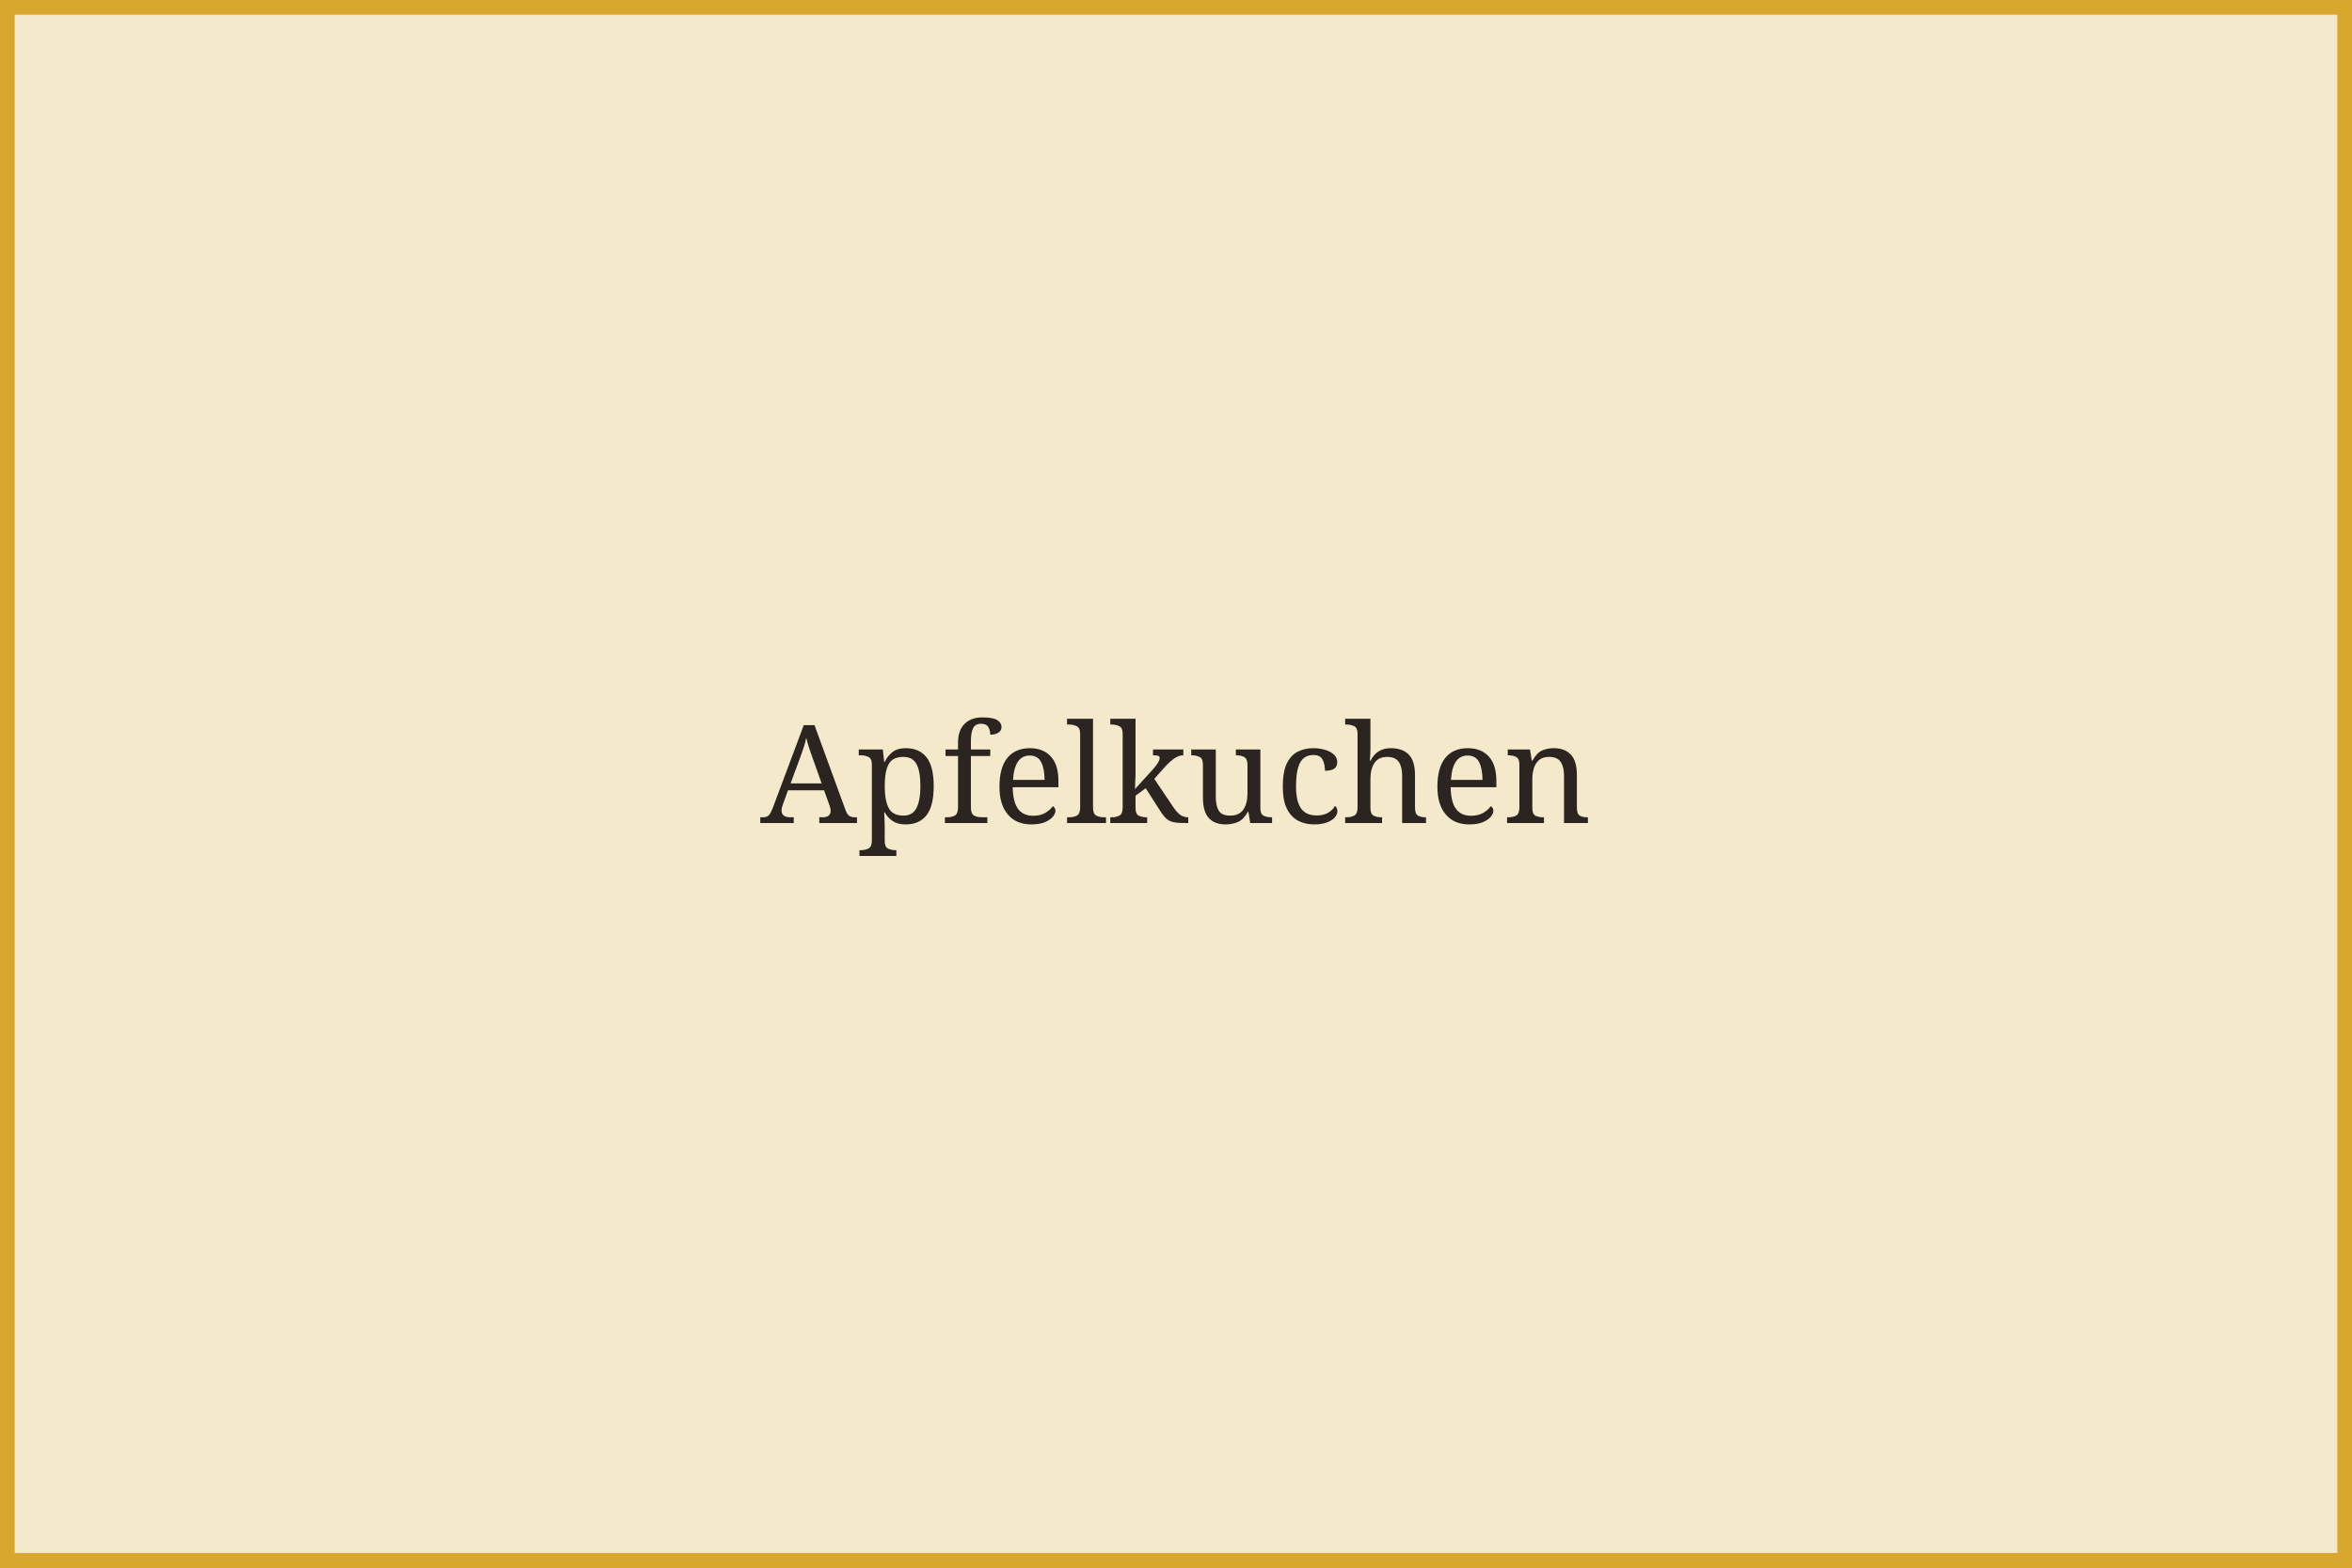
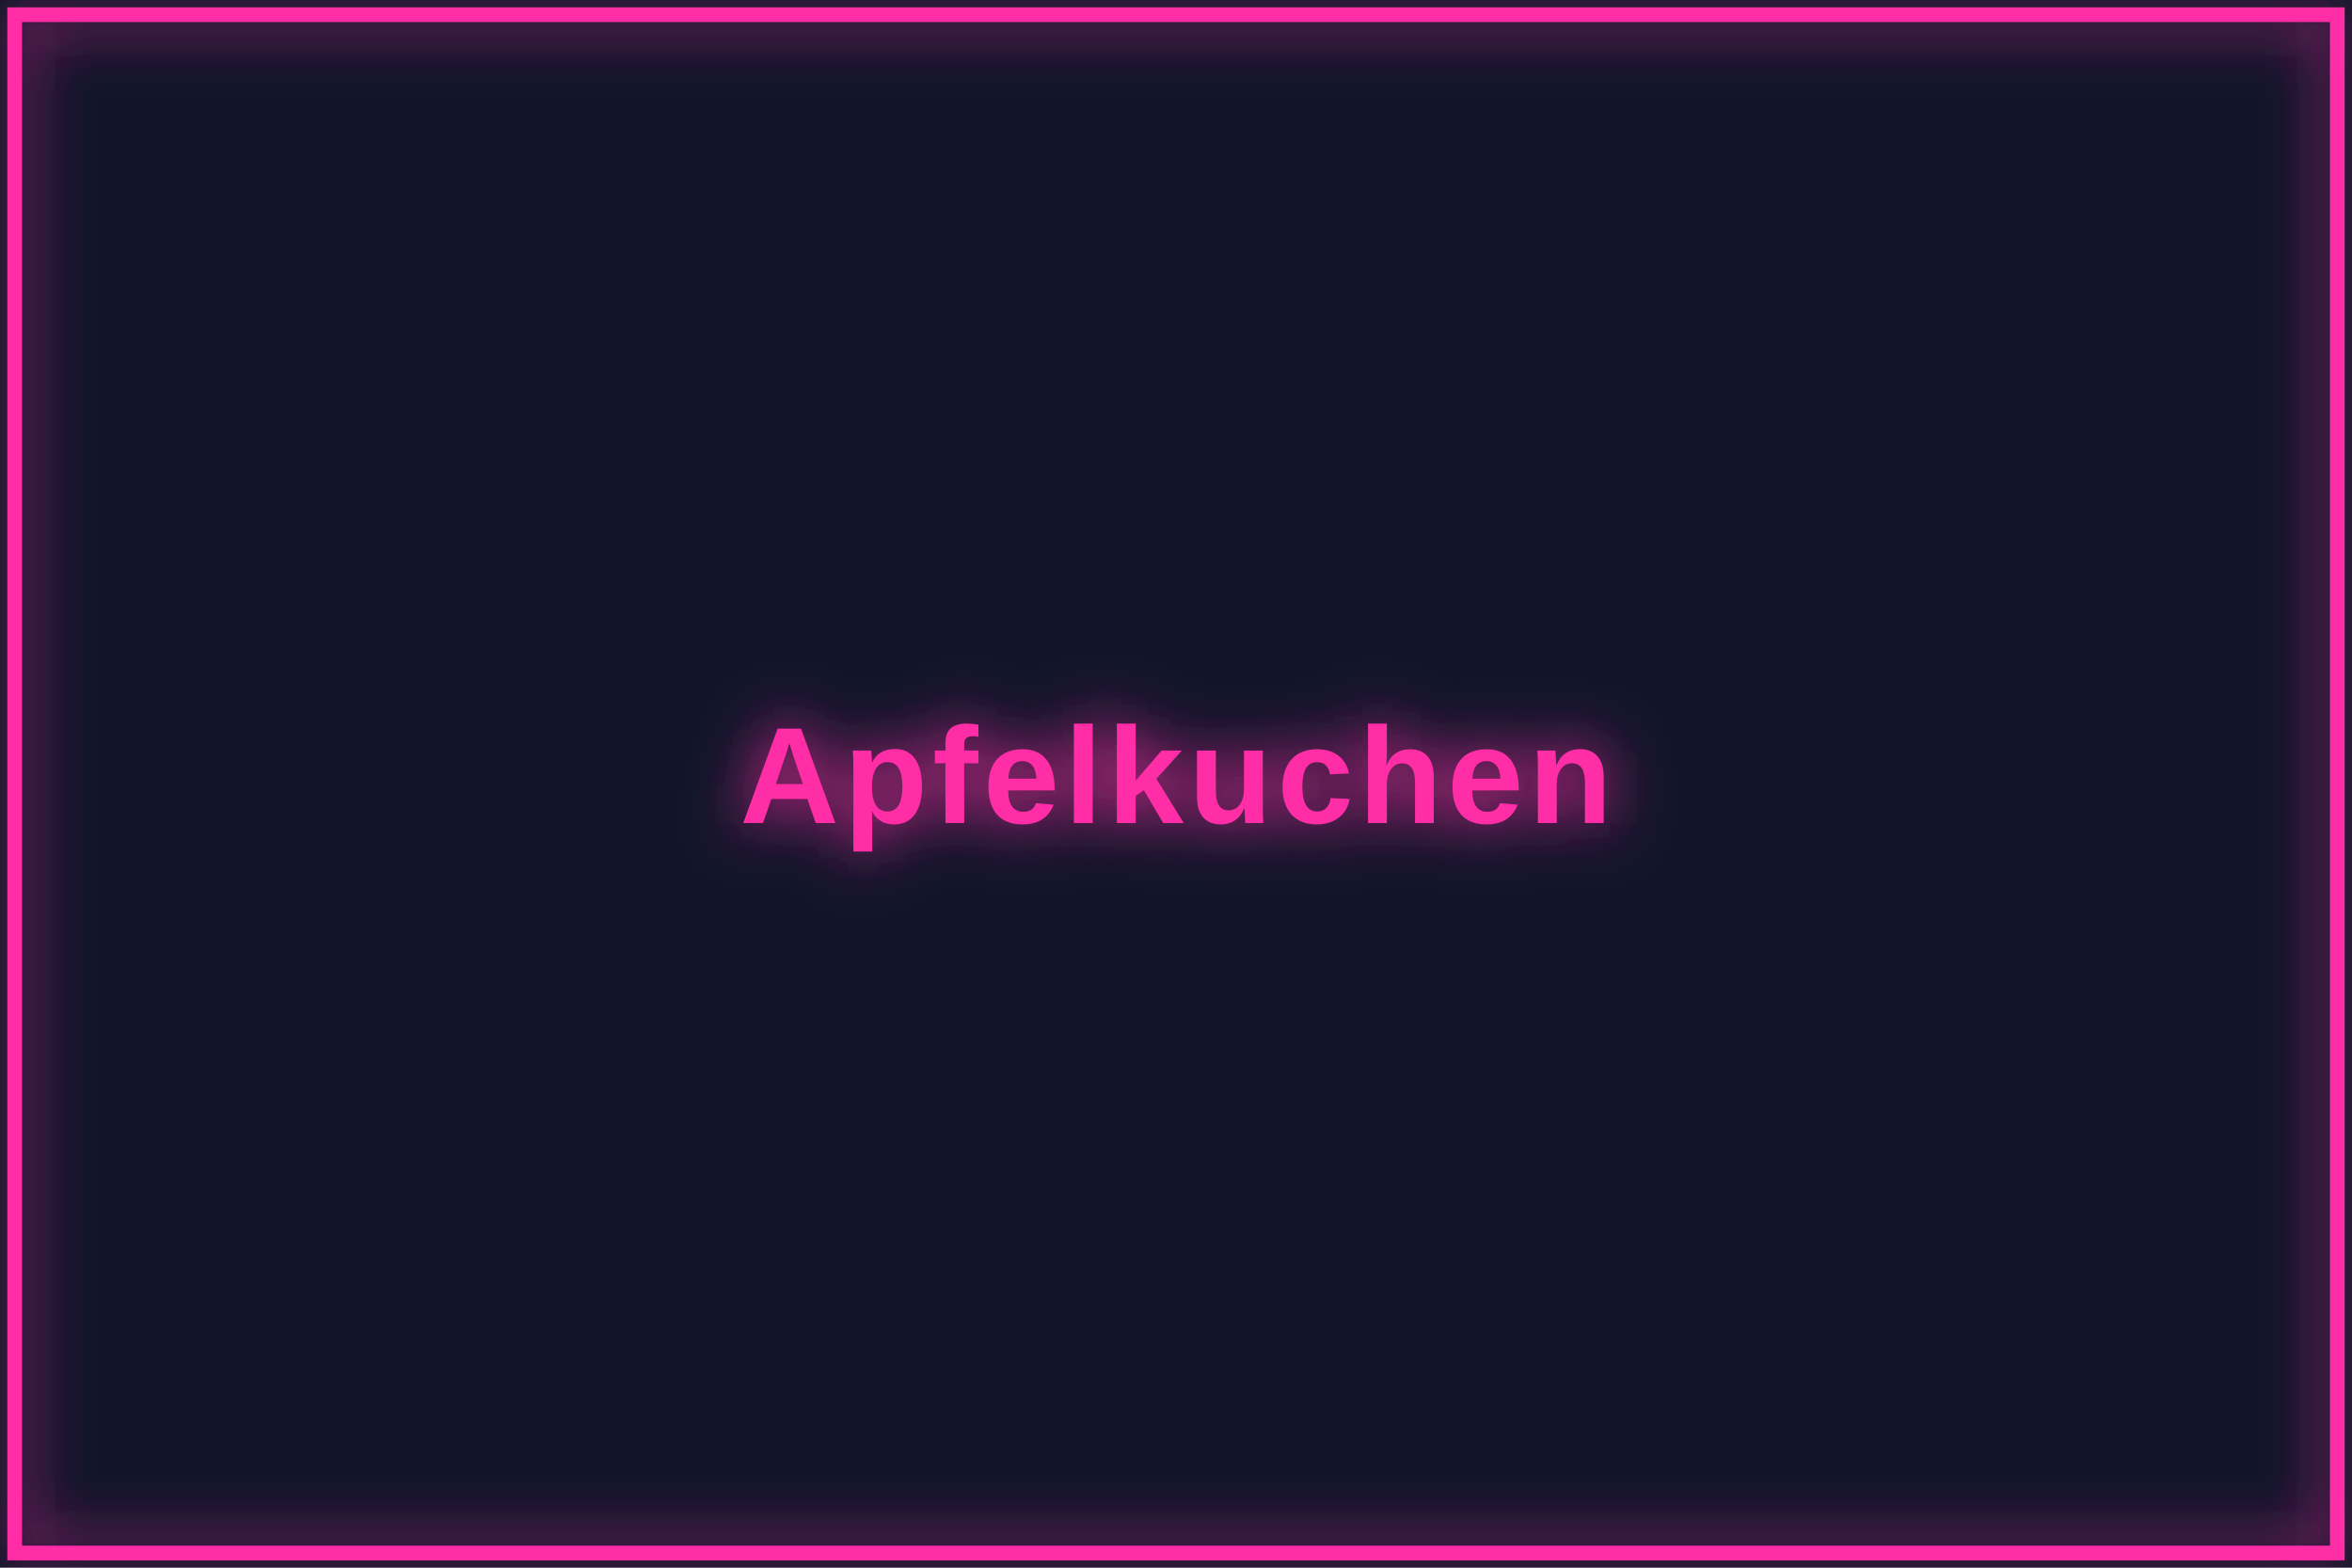
<svg xmlns="http://www.w3.org/2000/svg" width="480" height="320" viewBox="0 0 480 320">
-   <rect width="480" height="320" fill="#D9A62E" opacity="0.25" />
-   <rect x="0" y="0" width="480" height="320" fill="none" stroke="#D9A62E" stroke-width="6" />
-   <text x="240" y="168" font-family="Georgia, serif" font-size="28" fill="#2B2420" text-anchor="middle">Apfelkuchen</text>
+   <defs>
+     <filter id="glow" x="-50%" y="-50%" width="200%" height="200%">
+       <feGaussianBlur stdDeviation="6" result="blur" />
+       <feMerge>
+         <feMergeNode in="blur" />
+         <feMergeNode in="SourceGraphic" />
+       </feMerge>
+     </filter>
+   </defs>
+   <rect width="480" height="320" fill="#12152a" />
+   <rect x="3" y="3" width="474" height="314" fill="none" stroke="#ff2ea6" stroke-width="3" filter="url(#glow)" />
+   <text x="240" y="168" font-family="'Rajdhani', Arial, sans-serif" font-size="28" font-weight="600" letter-spacing="1" fill="#ff2ea6" text-anchor="middle" filter="url(#glow)">Apfelkuchen</text>
</svg>
